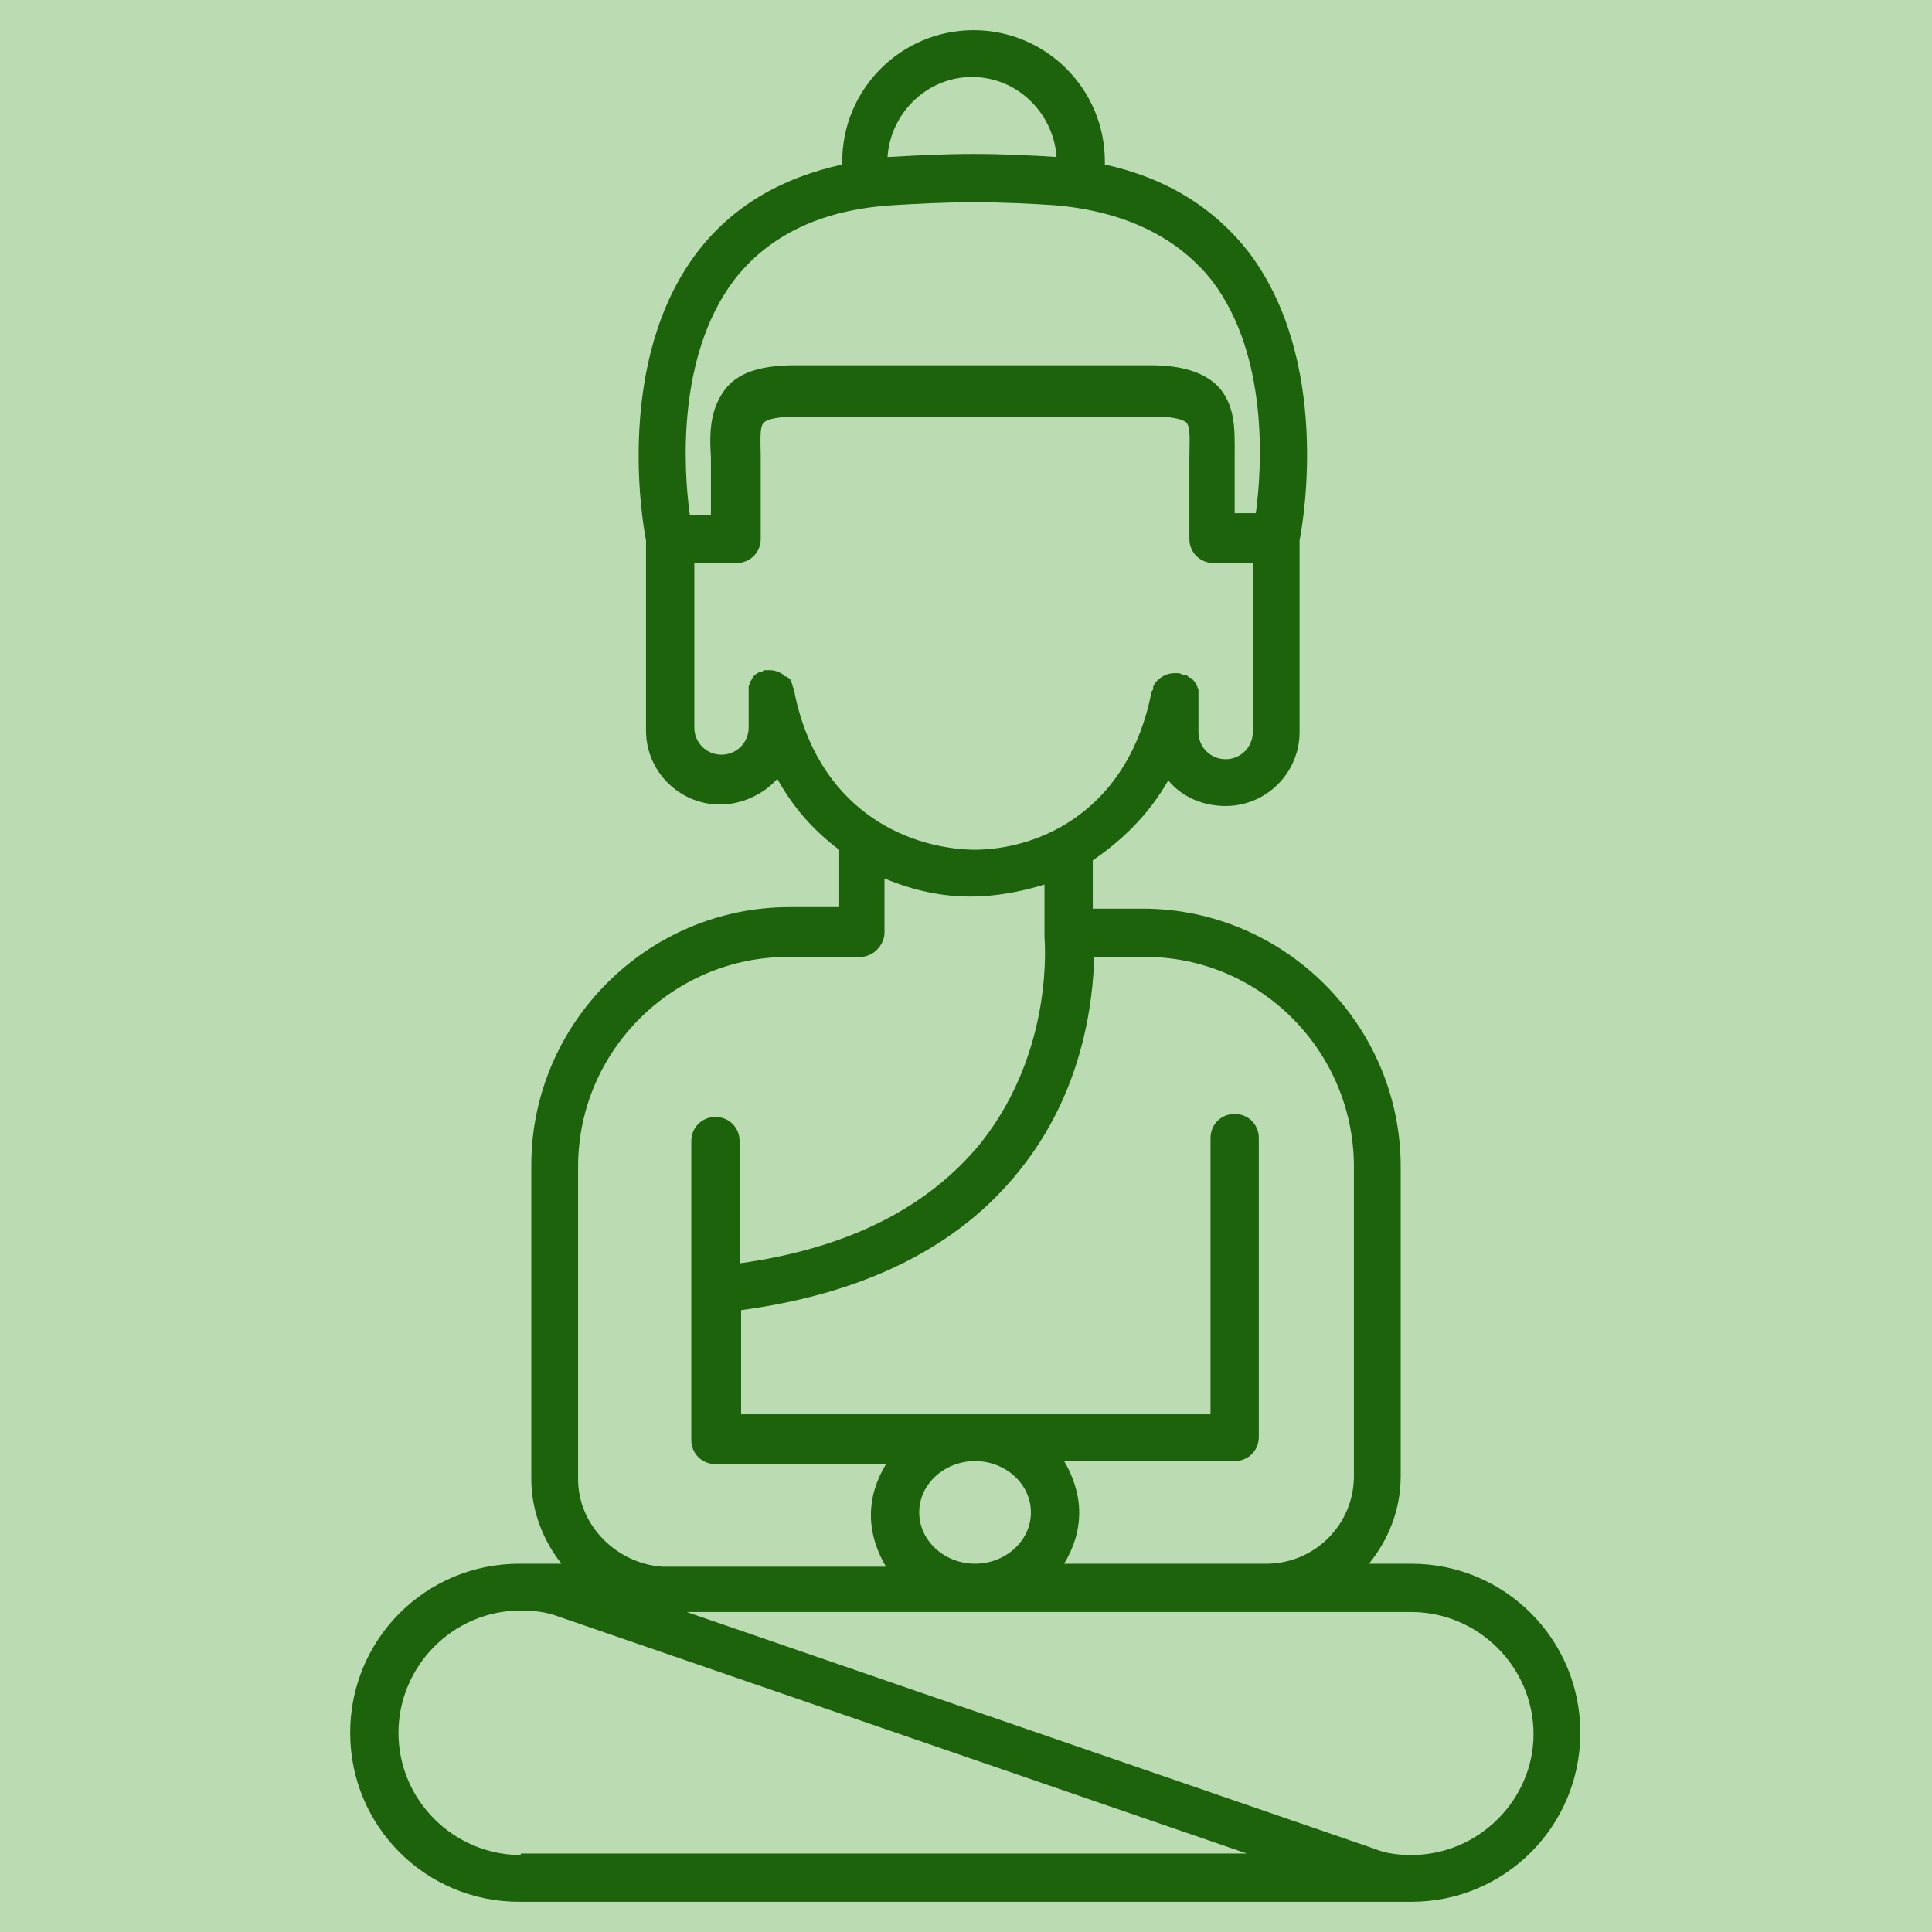
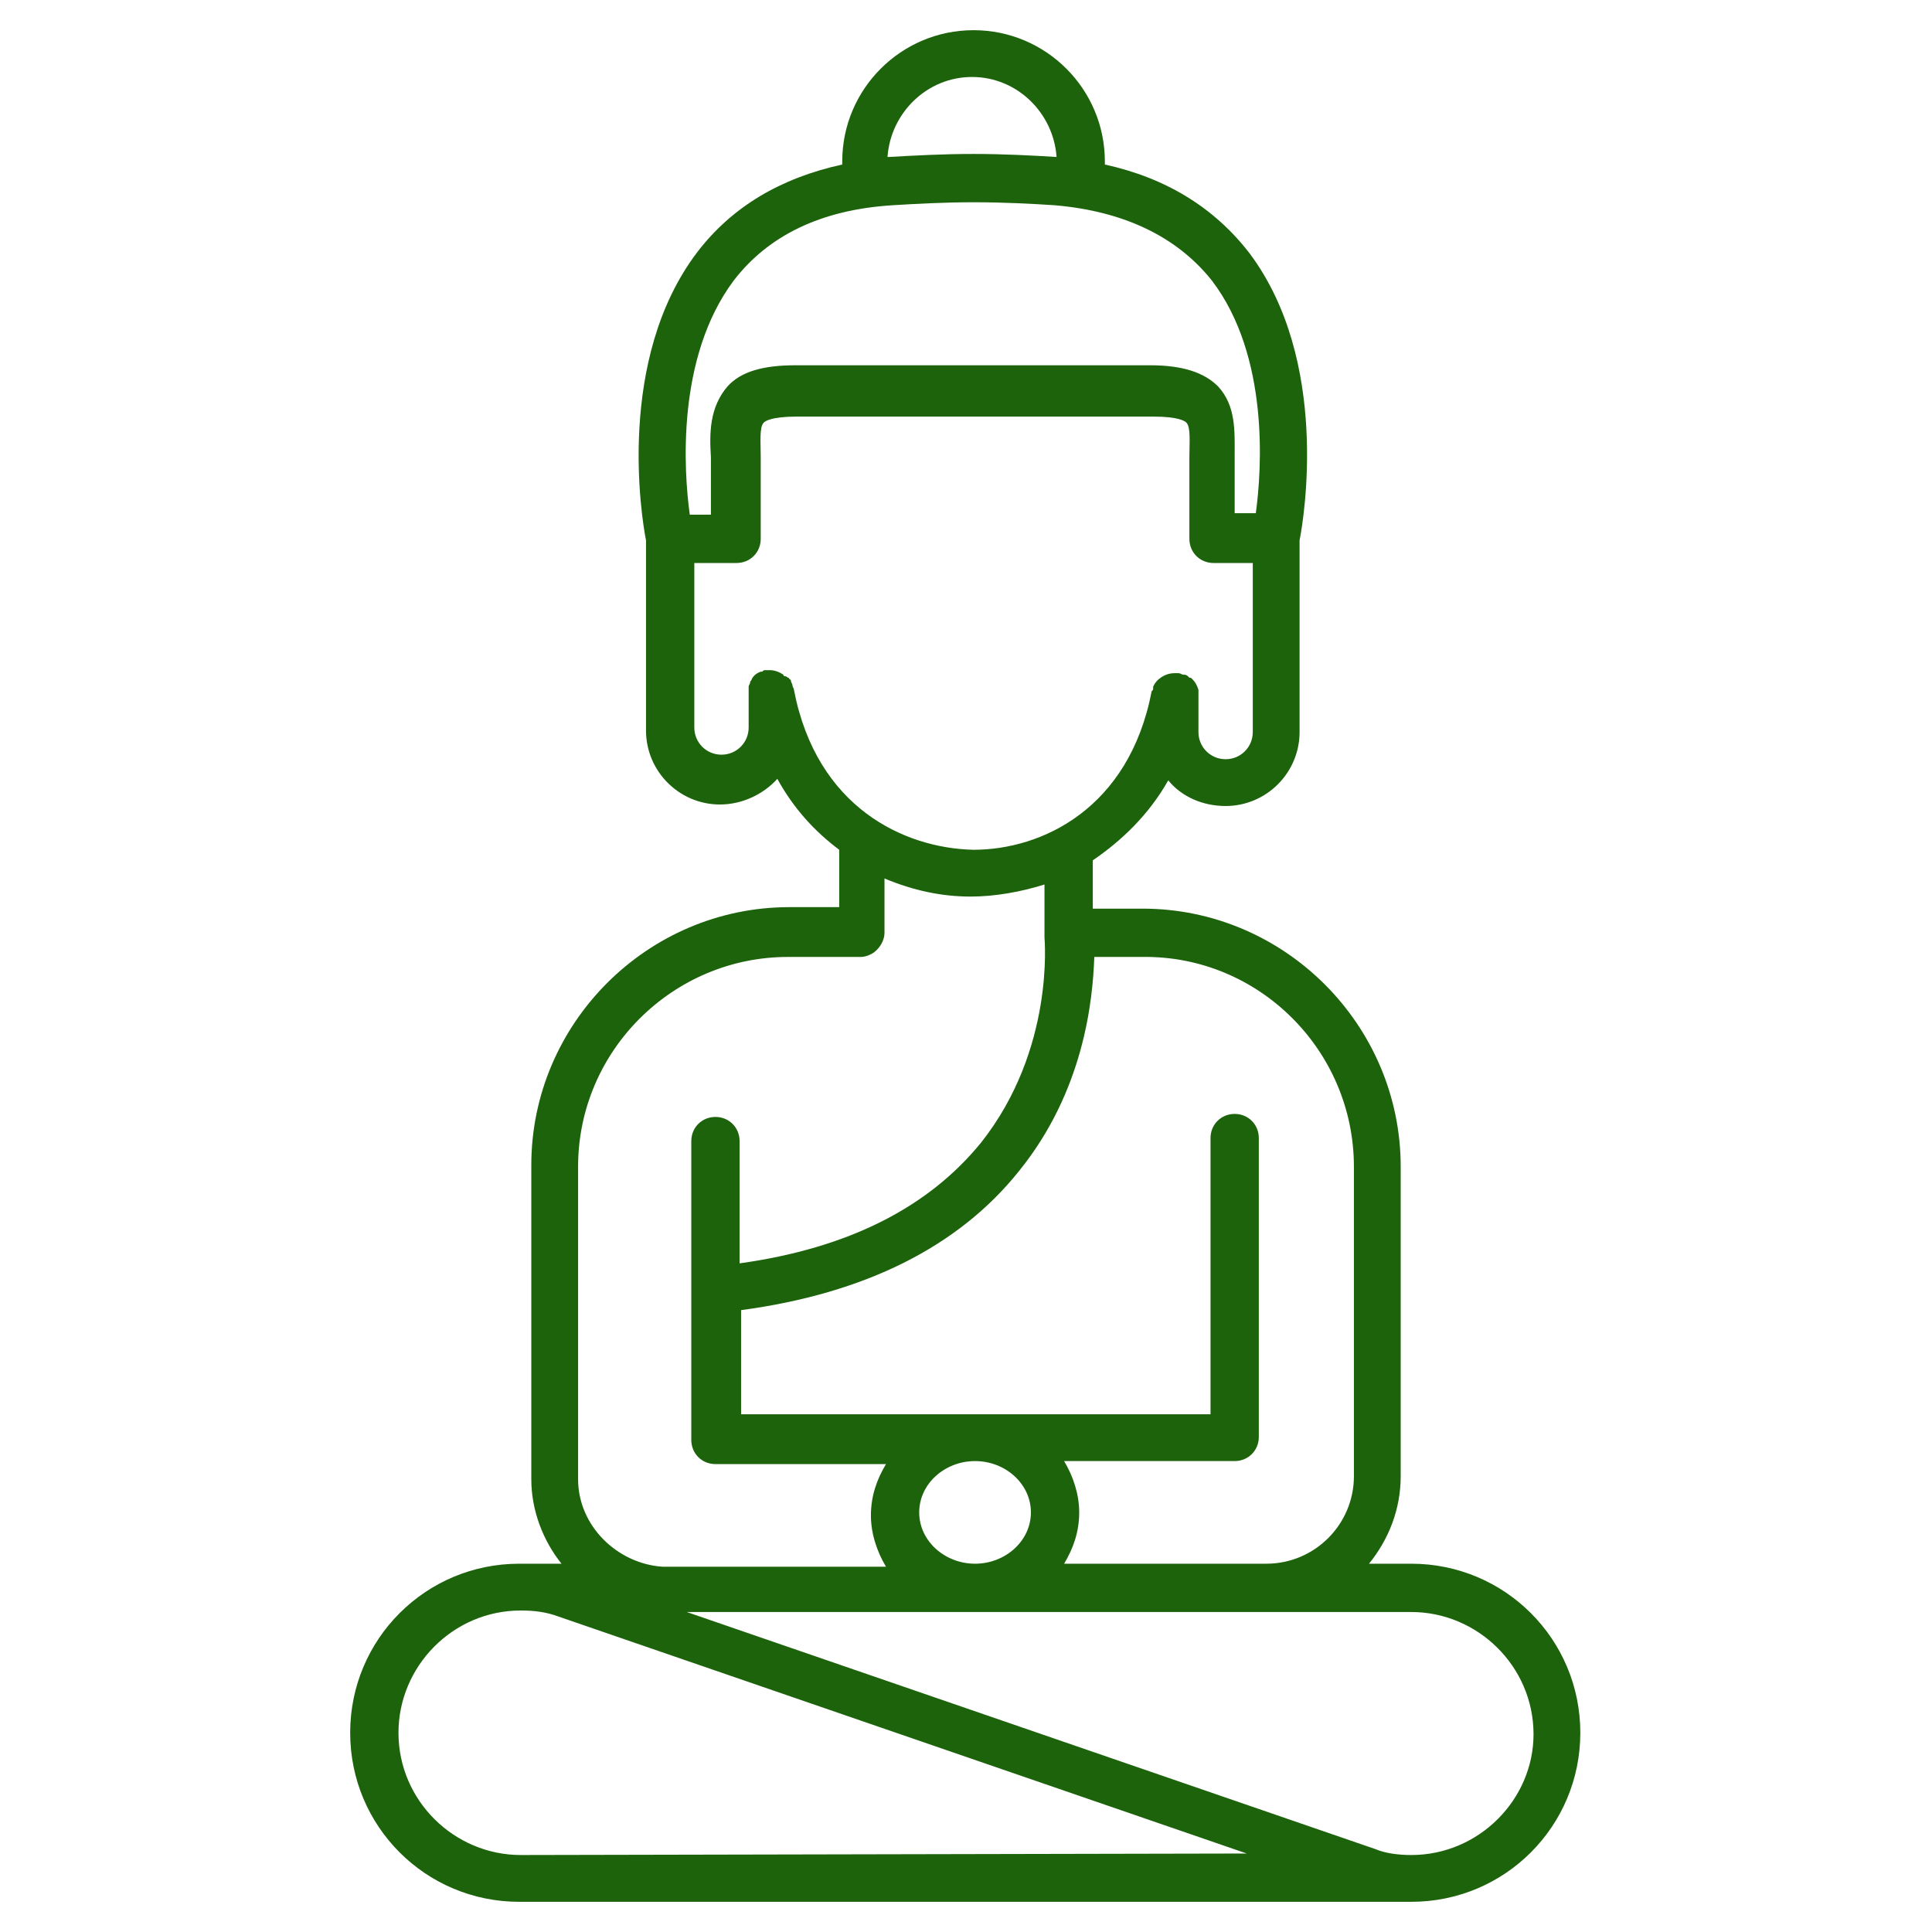
<svg xmlns="http://www.w3.org/2000/svg" version="1.1" id="Layer_4" x="0px" y="0px" viewBox="0 0 128 128" style="enable-background:new 0 0 128 128;" xml:space="preserve">
  <style type="text/css">
- 	.st0{opacity:0.33;fill:#50B234;}
+ 	.st0{fill:#FFFFFF;enable-background:new    ;}
	.st1{fill:#1D630C;}
</style>
-   <rect x="0" class="st0" width="128" height="128" />
-   <path class="st1" d="M93.5,103.6h-2.8c1.3-1.6,2.1-3.6,2.1-5.8V77.3c0-9.4-7.7-17.1-17.1-17.1h-3.3V57c1.9-1.3,3.7-3,5-5.3  c0.9,1.1,2.3,1.7,3.8,1.7l0,0c2.7,0,4.9-2.2,4.9-4.9V35.8c0.3-1.5,2-11.9-3.3-19c-2.3-3-5.5-5-9.6-5.9v-0.2c0-4.8-3.9-8.7-8.7-8.7  c-4.8,0-8.7,3.9-8.7,8.7v0.2c-4.1,0.9-7.3,2.8-9.6,5.8c-5.4,7.1-3.7,17.6-3.4,19.1v12.6c0,2.7,2.2,4.9,4.9,4.9  c1.5,0,2.9-0.7,3.8-1.7c1.1,2,2.5,3.5,4.1,4.7v3.8h-3.3c-9.4,0-17.1,7.7-17.1,17.1V98c0,2.1,0.8,4.1,2,5.6h-2.8  c-6.2,0-11.2,5-11.2,11.2c0,6.2,5,11.2,11.2,11.2h59.1c6.2,0,11.2-5,11.2-11.2C104.7,108.6,99.7,103.6,93.5,103.6z M89.7,77.3v20.5  c0,3.2-2.6,5.8-5.8,5.8H70.5c0.6-1,1-2.1,1-3.4c0-1.2-0.4-2.4-1-3.4h11.3c0.9,0,1.6-0.7,1.6-1.6V75.4c0-0.9-0.7-1.6-1.6-1.6  c-0.9,0-1.6,0.7-1.6,1.6v18.3H49.1v-6.9c8.2-1.1,14.4-4.2,18.4-9.2c4.3-5.3,4.9-11.3,5-14.2h3.2C83.4,63.3,89.7,69.6,89.7,77.3z   M60.9,100.2c0-1.9,1.7-3.4,3.7-3.4c2,0,3.7,1.5,3.7,3.4c0,1.9-1.7,3.4-3.7,3.4h0C62.6,103.6,60.9,102.1,60.9,100.2z M64.4,5.1  c3,0,5.4,2.4,5.6,5.3c-1.6-0.1-3.5-0.2-5.5-0.2c-2,0-3.9,0.1-5.6,0.2c0,0-0.1,0-0.1,0C59,7.5,61.4,5.1,64.4,5.1z M48.6,18.6  c2.3-3,5.8-4.7,10.5-5c1.6-0.1,3.5-0.2,5.4-0.2c2,0,3.9,0.1,5.4,0.2c4.6,0.4,8.1,2.1,10.4,5c3.8,5,3.3,12.5,2.9,15.4h-1.4v-2.7  c0-0.4,0-0.7,0-1.1c0-1.6,0.1-3.3-1.1-4.6c-0.9-0.9-2.3-1.4-4.5-1.4H52.7c-2.1,0-3.6,0.4-4.5,1.4C47,27,47,28.7,47.1,30.3  c0,0.4,0,0.7,0,1.1v2.7h-1.4C45.3,31.2,44.8,23.7,48.6,18.6z M52.6,45.7C52.6,45.7,52.6,45.7,52.6,45.7c0-0.1-0.1-0.2-0.1-0.3  c0,0,0,0,0,0c0-0.1-0.1-0.2-0.1-0.3c0-0.1-0.1-0.1-0.1-0.1c0,0,0-0.1-0.1-0.1c0,0-0.1-0.1-0.2-0.1c0,0-0.1,0-0.1-0.1  c-0.3-0.2-0.6-0.3-0.9-0.3c0,0,0,0,0,0c0,0-0.1,0-0.1,0c-0.1,0-0.2,0-0.2,0c0,0,0,0,0,0c-0.1,0-0.1,0-0.2,0.1c0,0-0.1,0-0.1,0  c0,0,0,0,0,0c-0.3,0.1-0.5,0.3-0.6,0.5c0,0,0,0,0,0c0,0.1-0.1,0.1-0.1,0.2c0,0,0,0,0,0c0,0.1-0.1,0.2-0.1,0.3c0,0,0,0,0,0  c0,0.1,0,0.2,0,0.3c0,0,0,0,0,0v2.4c0,1-0.8,1.8-1.8,1.8s-1.8-0.8-1.8-1.8V37.3h2.8c0.9,0,1.6-0.7,1.6-1.6c0,0,0,0,0,0v-4.2  c0-0.4,0-0.8,0-1.2c0-1-0.1-2,0.2-2.3c0.1-0.1,0.5-0.4,2.2-0.4h23.6c1.7,0,2.1,0.3,2.2,0.4c0.3,0.3,0.2,1.3,0.2,2.3  c0,0.4,0,0.8,0,1.2v4.2c0,0.9,0.7,1.6,1.6,1.6H83v11.2c0,1-0.8,1.8-1.8,1.8c-1,0-1.8-0.8-1.8-1.8V46c0,0,0,0,0,0c0-0.1,0-0.1,0-0.2  c0,0,0-0.1,0-0.1c0,0,0,0,0,0c-0.1-0.3-0.2-0.5-0.4-0.7c0,0,0,0,0,0c-0.1-0.1-0.1-0.1-0.2-0.1c0,0,0,0-0.1-0.1  c-0.1-0.1-0.2-0.1-0.3-0.1c0,0,0,0,0,0c-0.1,0-0.2-0.1-0.3-0.1c0,0,0,0,0,0c-0.1,0-0.1,0-0.2,0c0,0-0.1,0-0.1,0c0,0,0,0,0,0  c-0.6,0-1.2,0.4-1.4,0.9c0,0,0,0,0,0c0,0,0,0.1,0,0.1c0,0.1,0,0.1-0.1,0.2c0,0,0,0,0,0c-1.5,7.8-7.3,10.5-11.8,10.5  C59.9,56.2,54.1,53.5,52.6,45.7z M38.3,98V77.3c0-7.7,6.3-13.9,13.9-13.9h4.8c0.3,0,0.6-0.1,0.9-0.3c0.4-0.3,0.7-0.8,0.7-1.3v-3.6  c1.9,0.8,3.8,1.2,5.7,1.2c1.6,0,3.3-0.3,4.9-0.8v3.3c0,0,0,0.1,0,0.1c0,0,0,0.1,0,0.1c0,0.1,0.7,7.4-4.2,13.6c-3.5,4.3-8.8,7-16,8  v-8.1c0-0.9-0.7-1.6-1.6-1.6c-0.9,0-1.6,0.7-1.6,1.6v19.8c0,0.9,0.7,1.6,1.6,1.6h11.3c-0.6,1-1,2.1-1,3.4c0,1.2,0.4,2.4,1,3.4H43.9  C40.9,103.6,38.3,101.1,38.3,98z M34.5,122.9c-4.4,0-8.1-3.6-8.1-8.1c0-4.4,3.6-8.1,8.1-8.1c0.9,0,1.7,0.1,2.5,0.4l45.6,15.7H34.5z   M93.5,122.9c-0.8,0-1.7-0.1-2.4-0.4l-45.6-15.7h38.4l0,0c0,0,0,0,0,0h9.6c4.4,0,8.1,3.6,8.1,8.1C101.6,119.2,98,122.9,93.5,122.9z" />
+   <rect class="st0" width="128" height="128" />
+   <path class="st1" d="M93.5,103.6h-2.8c1.3-1.6,2.1-3.6,2.1-5.8V77.3c0-9.4-7.7-17.1-17.1-17.1h-3.3V57c1.9-1.3,3.7-3,5-5.3  c0.9,1.1,2.3,1.7,3.8,1.7l0,0c2.7,0,4.9-2.2,4.9-4.9V35.8c0.3-1.5,2-11.9-3.3-19c-2.3-3-5.5-5-9.6-5.9v-0.2c0-4.8-3.9-8.7-8.7-8.7  s-8.7,3.9-8.7,8.7v0.2c-4.1,0.9-7.3,2.8-9.6,5.8c-5.4,7.1-3.7,17.6-3.4,19.1v12.6c0,2.7,2.2,4.9,4.9,4.9c1.5,0,2.9-0.7,3.8-1.7  c1.1,2,2.5,3.5,4.1,4.7v3.8h-3.3c-9.4,0-17.1,7.7-17.1,17.1V98c0,2.1,0.8,4.1,2,5.6h-2.8c-6.2,0-11.2,5-11.2,11.2s5,11.2,11.2,11.2  h59.1c6.2,0,11.2-5,11.2-11.2S99.7,103.6,93.5,103.6z M89.7,77.3v20.5c0,3.2-2.6,5.8-5.8,5.8H70.5c0.6-1,1-2.1,1-3.4  c0-1.2-0.4-2.4-1-3.4h11.3c0.9,0,1.6-0.7,1.6-1.6V75.4c0-0.9-0.7-1.6-1.6-1.6s-1.6,0.7-1.6,1.6v18.3H49.1v-6.9  c8.2-1.1,14.4-4.2,18.4-9.2c4.3-5.3,4.9-11.3,5-14.2h3.2C83.4,63.3,89.7,69.6,89.7,77.3z M60.9,100.2c0-1.9,1.7-3.4,3.7-3.4  c2,0,3.7,1.5,3.7,3.4s-1.7,3.4-3.7,3.4l0,0C62.6,103.6,60.9,102.1,60.9,100.2z M64.4,5.1c3,0,5.4,2.4,5.6,5.3  c-1.6-0.1-3.5-0.2-5.5-0.2s-3.9,0.1-5.6,0.2h-0.1C59,7.5,61.4,5.1,64.4,5.1z M48.6,18.6c2.3-3,5.8-4.7,10.5-5  c1.6-0.1,3.5-0.2,5.4-0.2c2,0,3.9,0.1,5.4,0.2c4.6,0.4,8.1,2.1,10.4,5c3.8,5,3.3,12.5,2.9,15.4h-1.4v-2.7c0-0.4,0-0.7,0-1.1  c0-1.6,0.1-3.3-1.1-4.6c-0.9-0.9-2.3-1.4-4.5-1.4H52.7c-2.1,0-3.6,0.4-4.5,1.4C47,27,47,28.7,47.1,30.3c0,0.4,0,0.7,0,1.1v2.7h-1.4  C45.3,31.2,44.8,23.7,48.6,18.6z M52.6,45.7L52.6,45.7c0-0.1-0.1-0.2-0.1-0.3l0,0c0-0.1-0.1-0.2-0.1-0.3S52.3,45,52.3,45  s0-0.1-0.1-0.1c0,0-0.1-0.1-0.2-0.1c0,0-0.1,0-0.1-0.1c-0.3-0.2-0.6-0.3-0.9-0.3l0,0h-0.1c-0.1,0-0.2,0-0.2,0l0,0  c-0.1,0-0.1,0-0.2,0.1h-0.1l0,0c-0.3,0.1-0.5,0.3-0.6,0.5l0,0c0,0.1-0.1,0.1-0.1,0.2l0,0c0,0.1-0.1,0.2-0.1,0.3l0,0  c0,0.1,0,0.2,0,0.3l0,0v2.4c0,1-0.8,1.8-1.8,1.8S46,49.2,46,48.2V37.3h2.8c0.9,0,1.6-0.7,1.6-1.6l0,0v-4.2c0-0.4,0-0.8,0-1.2  c0-1-0.1-2,0.2-2.3c0.1-0.1,0.5-0.4,2.2-0.4h23.6c1.7,0,2.1,0.3,2.2,0.4c0.3,0.3,0.2,1.3,0.2,2.3c0,0.4,0,0.8,0,1.2v4.2  c0,0.9,0.7,1.6,1.6,1.6H83v11.2c0,1-0.8,1.8-1.8,1.8s-1.8-0.8-1.8-1.8V46l0,0c0-0.1,0-0.1,0-0.2v-0.1l0,0c-0.1-0.3-0.2-0.5-0.4-0.7  l0,0c-0.1-0.1-0.1-0.1-0.2-0.1c0,0,0,0-0.1-0.1s-0.2-0.1-0.3-0.1l0,0c-0.1,0-0.2-0.1-0.3-0.1l0,0c-0.1,0-0.1,0-0.2,0h-0.1l0,0  c-0.6,0-1.2,0.4-1.4,0.9l0,0v0.1c0,0.1,0,0.1-0.1,0.2l0,0c-1.5,7.8-7.3,10.5-11.8,10.5C59.9,56.2,54.1,53.5,52.6,45.7z M38.3,98  V77.3c0-7.7,6.3-13.9,13.9-13.9H57c0.3,0,0.6-0.1,0.9-0.3c0.4-0.3,0.7-0.8,0.7-1.3v-3.6c1.9,0.8,3.8,1.2,5.7,1.2  c1.6,0,3.3-0.3,4.9-0.8v3.3V62v0.1c0,0.1,0.7,7.4-4.2,13.6c-3.5,4.3-8.8,7-16,8v-8.1c0-0.9-0.7-1.6-1.6-1.6c-0.9,0-1.6,0.7-1.6,1.6  v19.8c0,0.9,0.7,1.6,1.6,1.6h11.3c-0.6,1-1,2.1-1,3.4c0,1.2,0.4,2.4,1,3.4H43.9C40.9,103.6,38.3,101.1,38.3,98z M34.5,122.9  c-4.4,0-8.1-3.6-8.1-8.1c0-4.4,3.6-8.1,8.1-8.1c0.9,0,1.7,0.1,2.5,0.4l45.6,15.7L34.5,122.9L34.5,122.9z M93.5,122.9  c-0.8,0-1.7-0.1-2.4-0.4l-45.6-15.7h38.4l0,0l0,0h9.6c4.4,0,8.1,3.6,8.1,8.1C101.6,119.2,98,122.9,93.5,122.9z" />
</svg>
